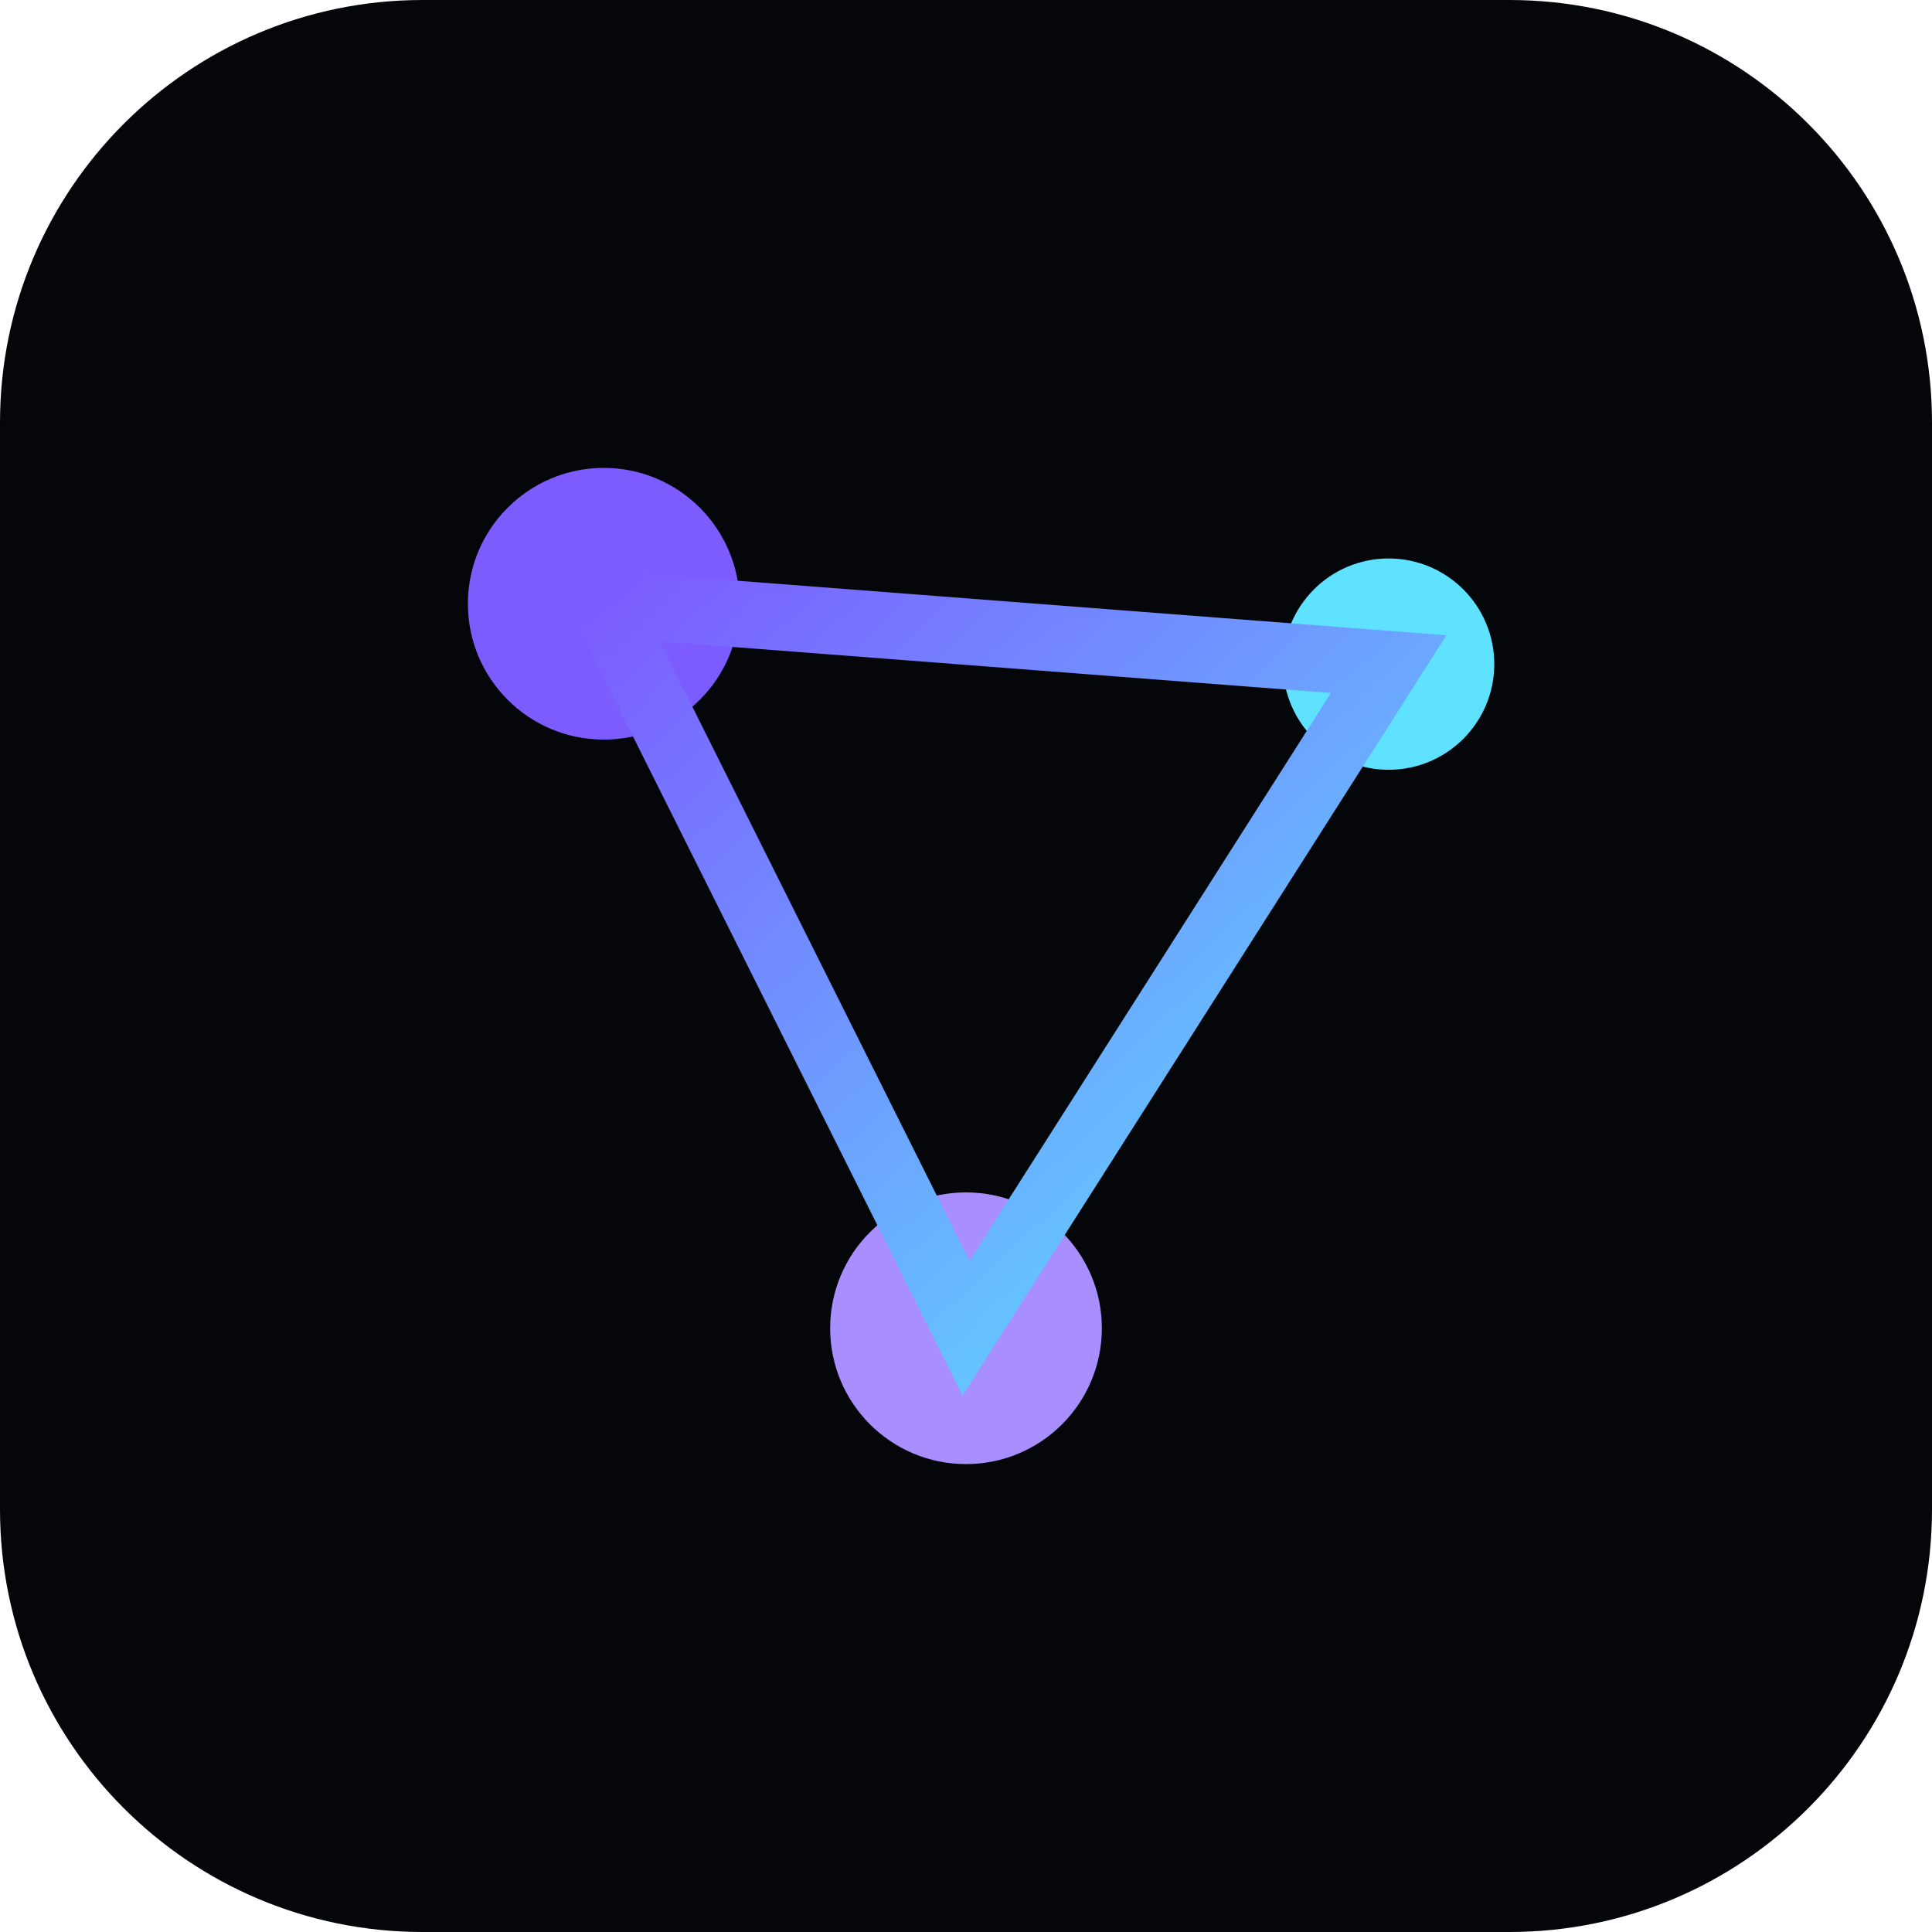
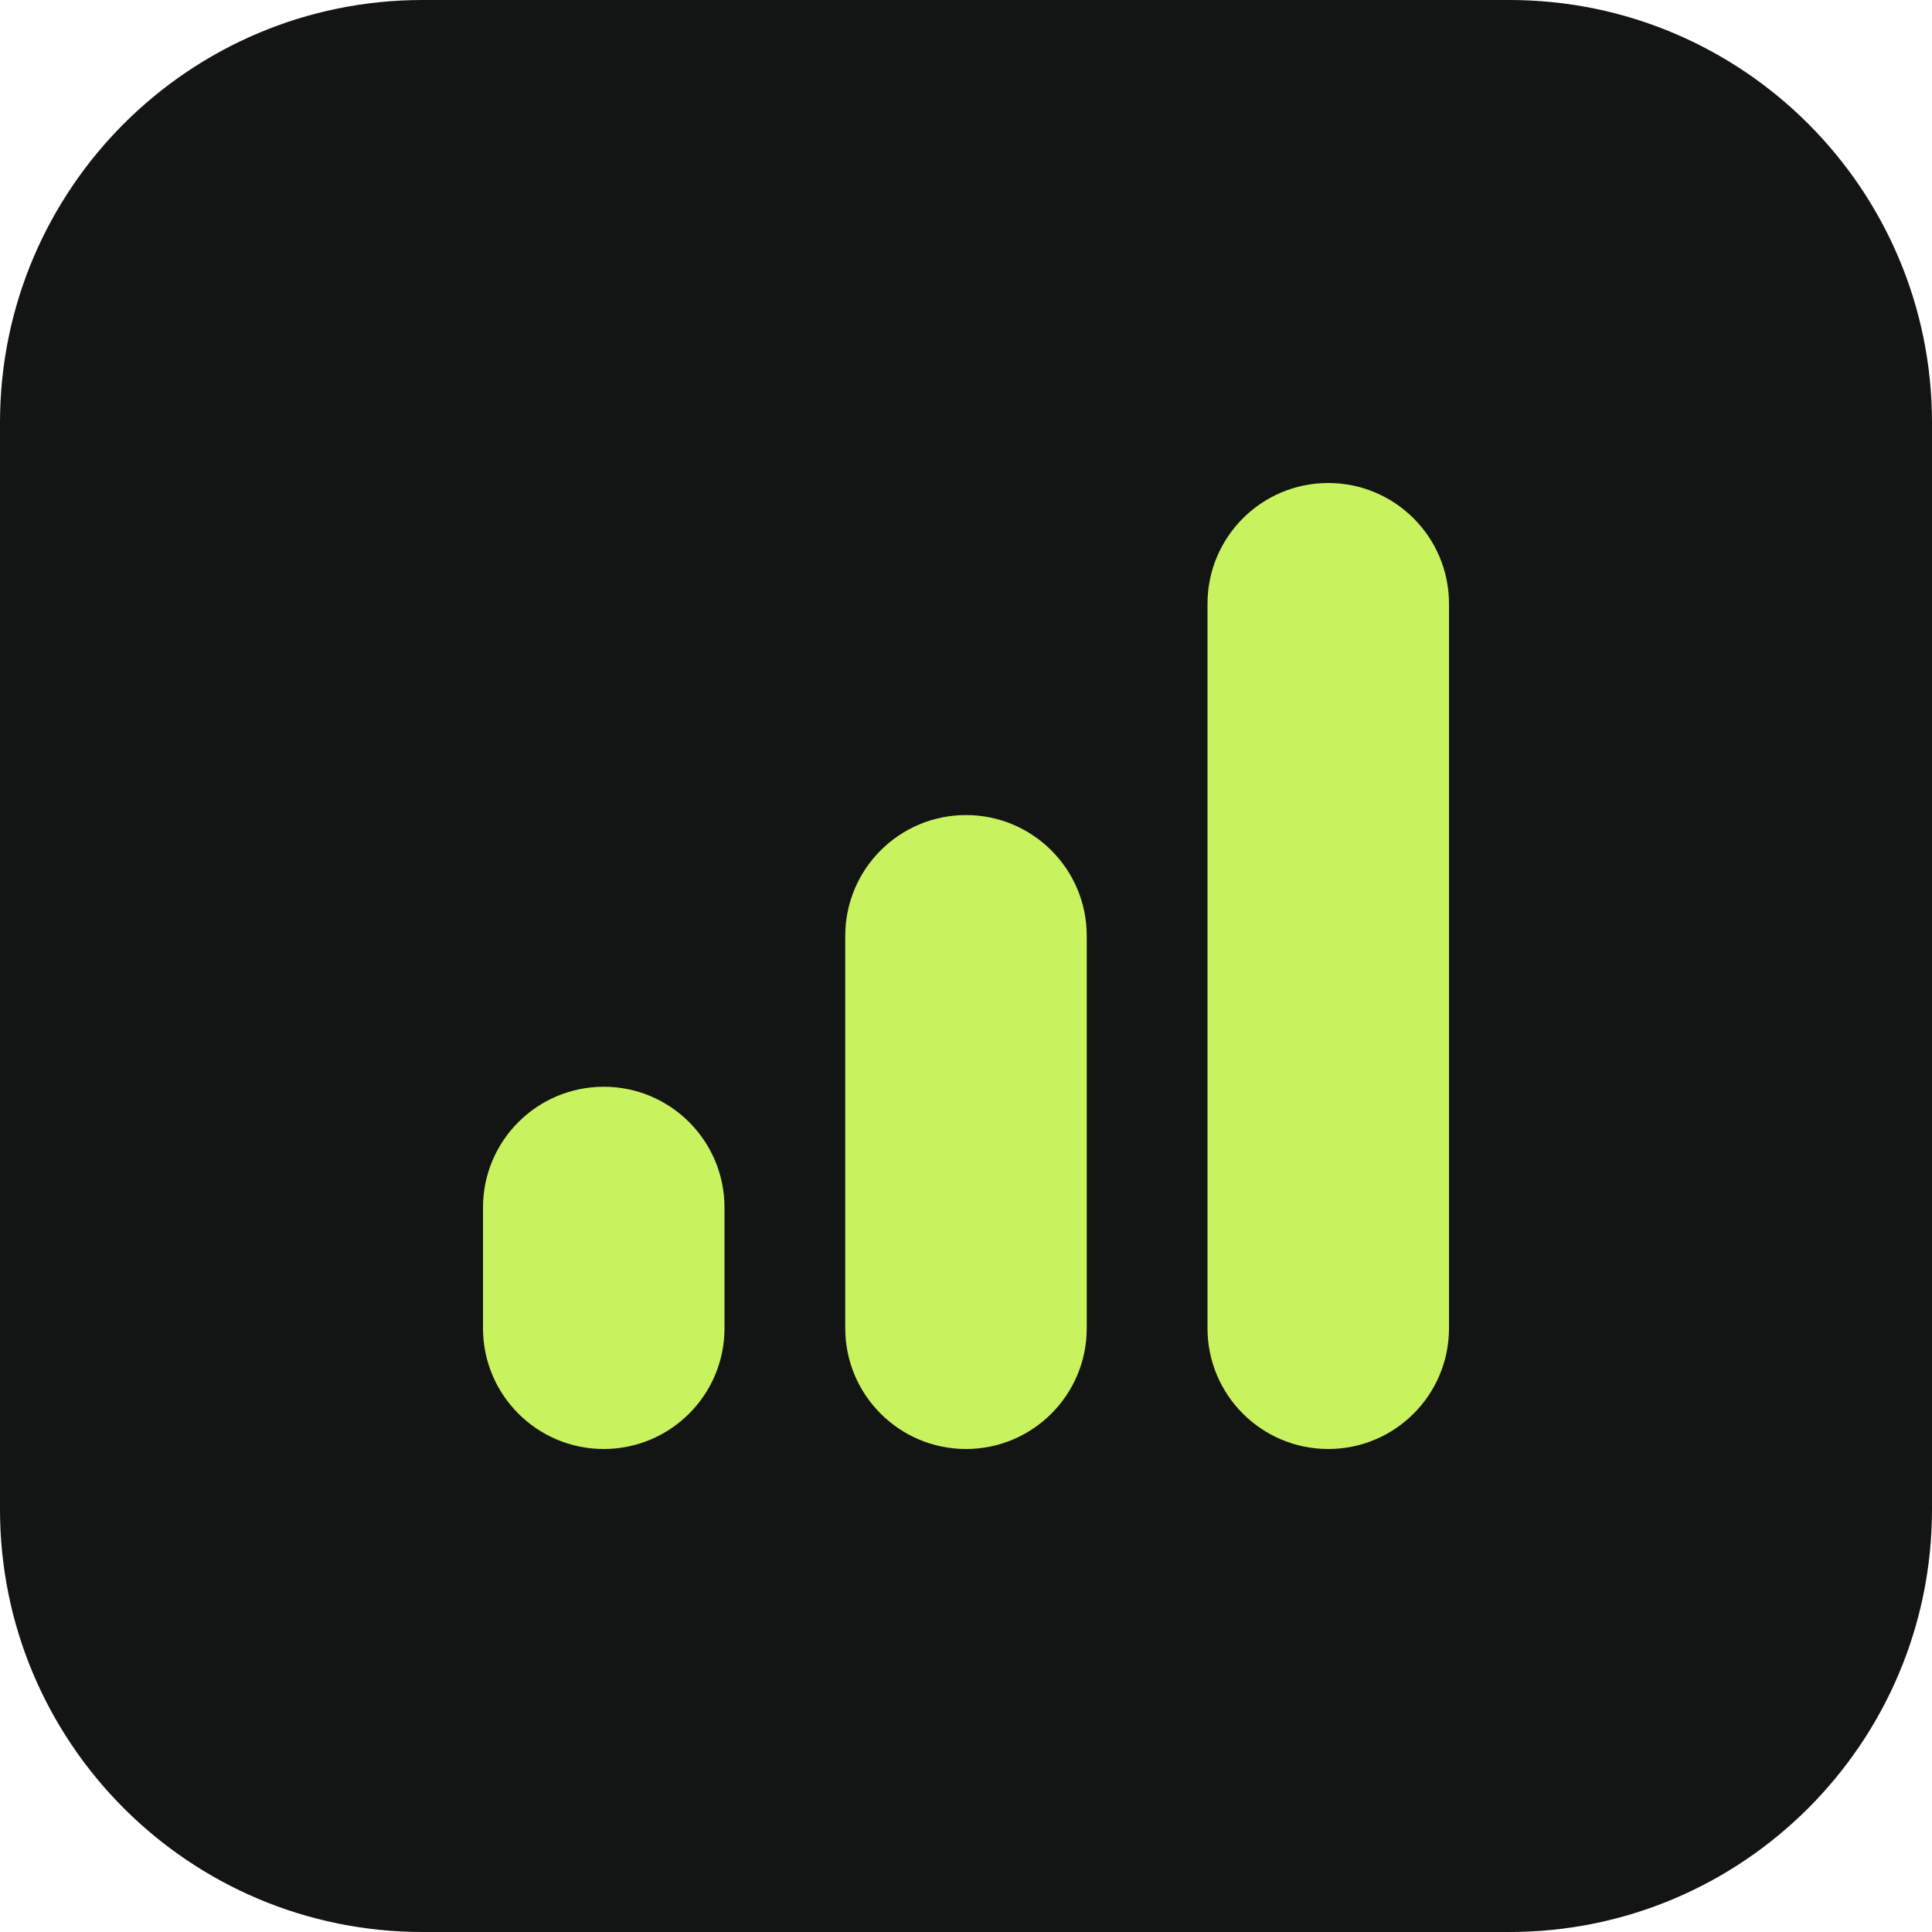
<svg xmlns="http://www.w3.org/2000/svg" viewBox="0 0 64 64">
-   <defs>
-     <linearGradient id="g" x1="0" y1="0" x2="1" y2="1">
-       <stop offset="0%" stop-color="#7C5CFF" />
-       <stop offset="100%" stop-color="#5EE2FF" />
-     </linearGradient>
-   </defs>
-   <rect width="64" height="64" rx="14" fill="#05060A" />
-   <g fill="none" stroke="url(#g)" stroke-width="2.2" stroke-linecap="round">
-     <circle cx="20" cy="20" r="4.5" fill="#7C5CFF" stroke="none" />
-     <circle cx="46" cy="22" r="3.5" fill="#5EE2FF" stroke="none" />
-     <circle cx="32" cy="44" r="4.5" fill="#A88EFF" stroke="none" />
-     <path d="M20 20 L46 22 L32 44 Z" />
+   <rect width="64" height="64" rx="14" fill="#131414" />
+   <g fill="#c9f25f">
+     <rect x="16" y="36" width="8" height="12" rx="4" />
+     <rect x="28" y="27" width="8" height="21" rx="4" />
+     <rect x="40" y="16" width="8" height="32" rx="4" />
  </g>
</svg>
